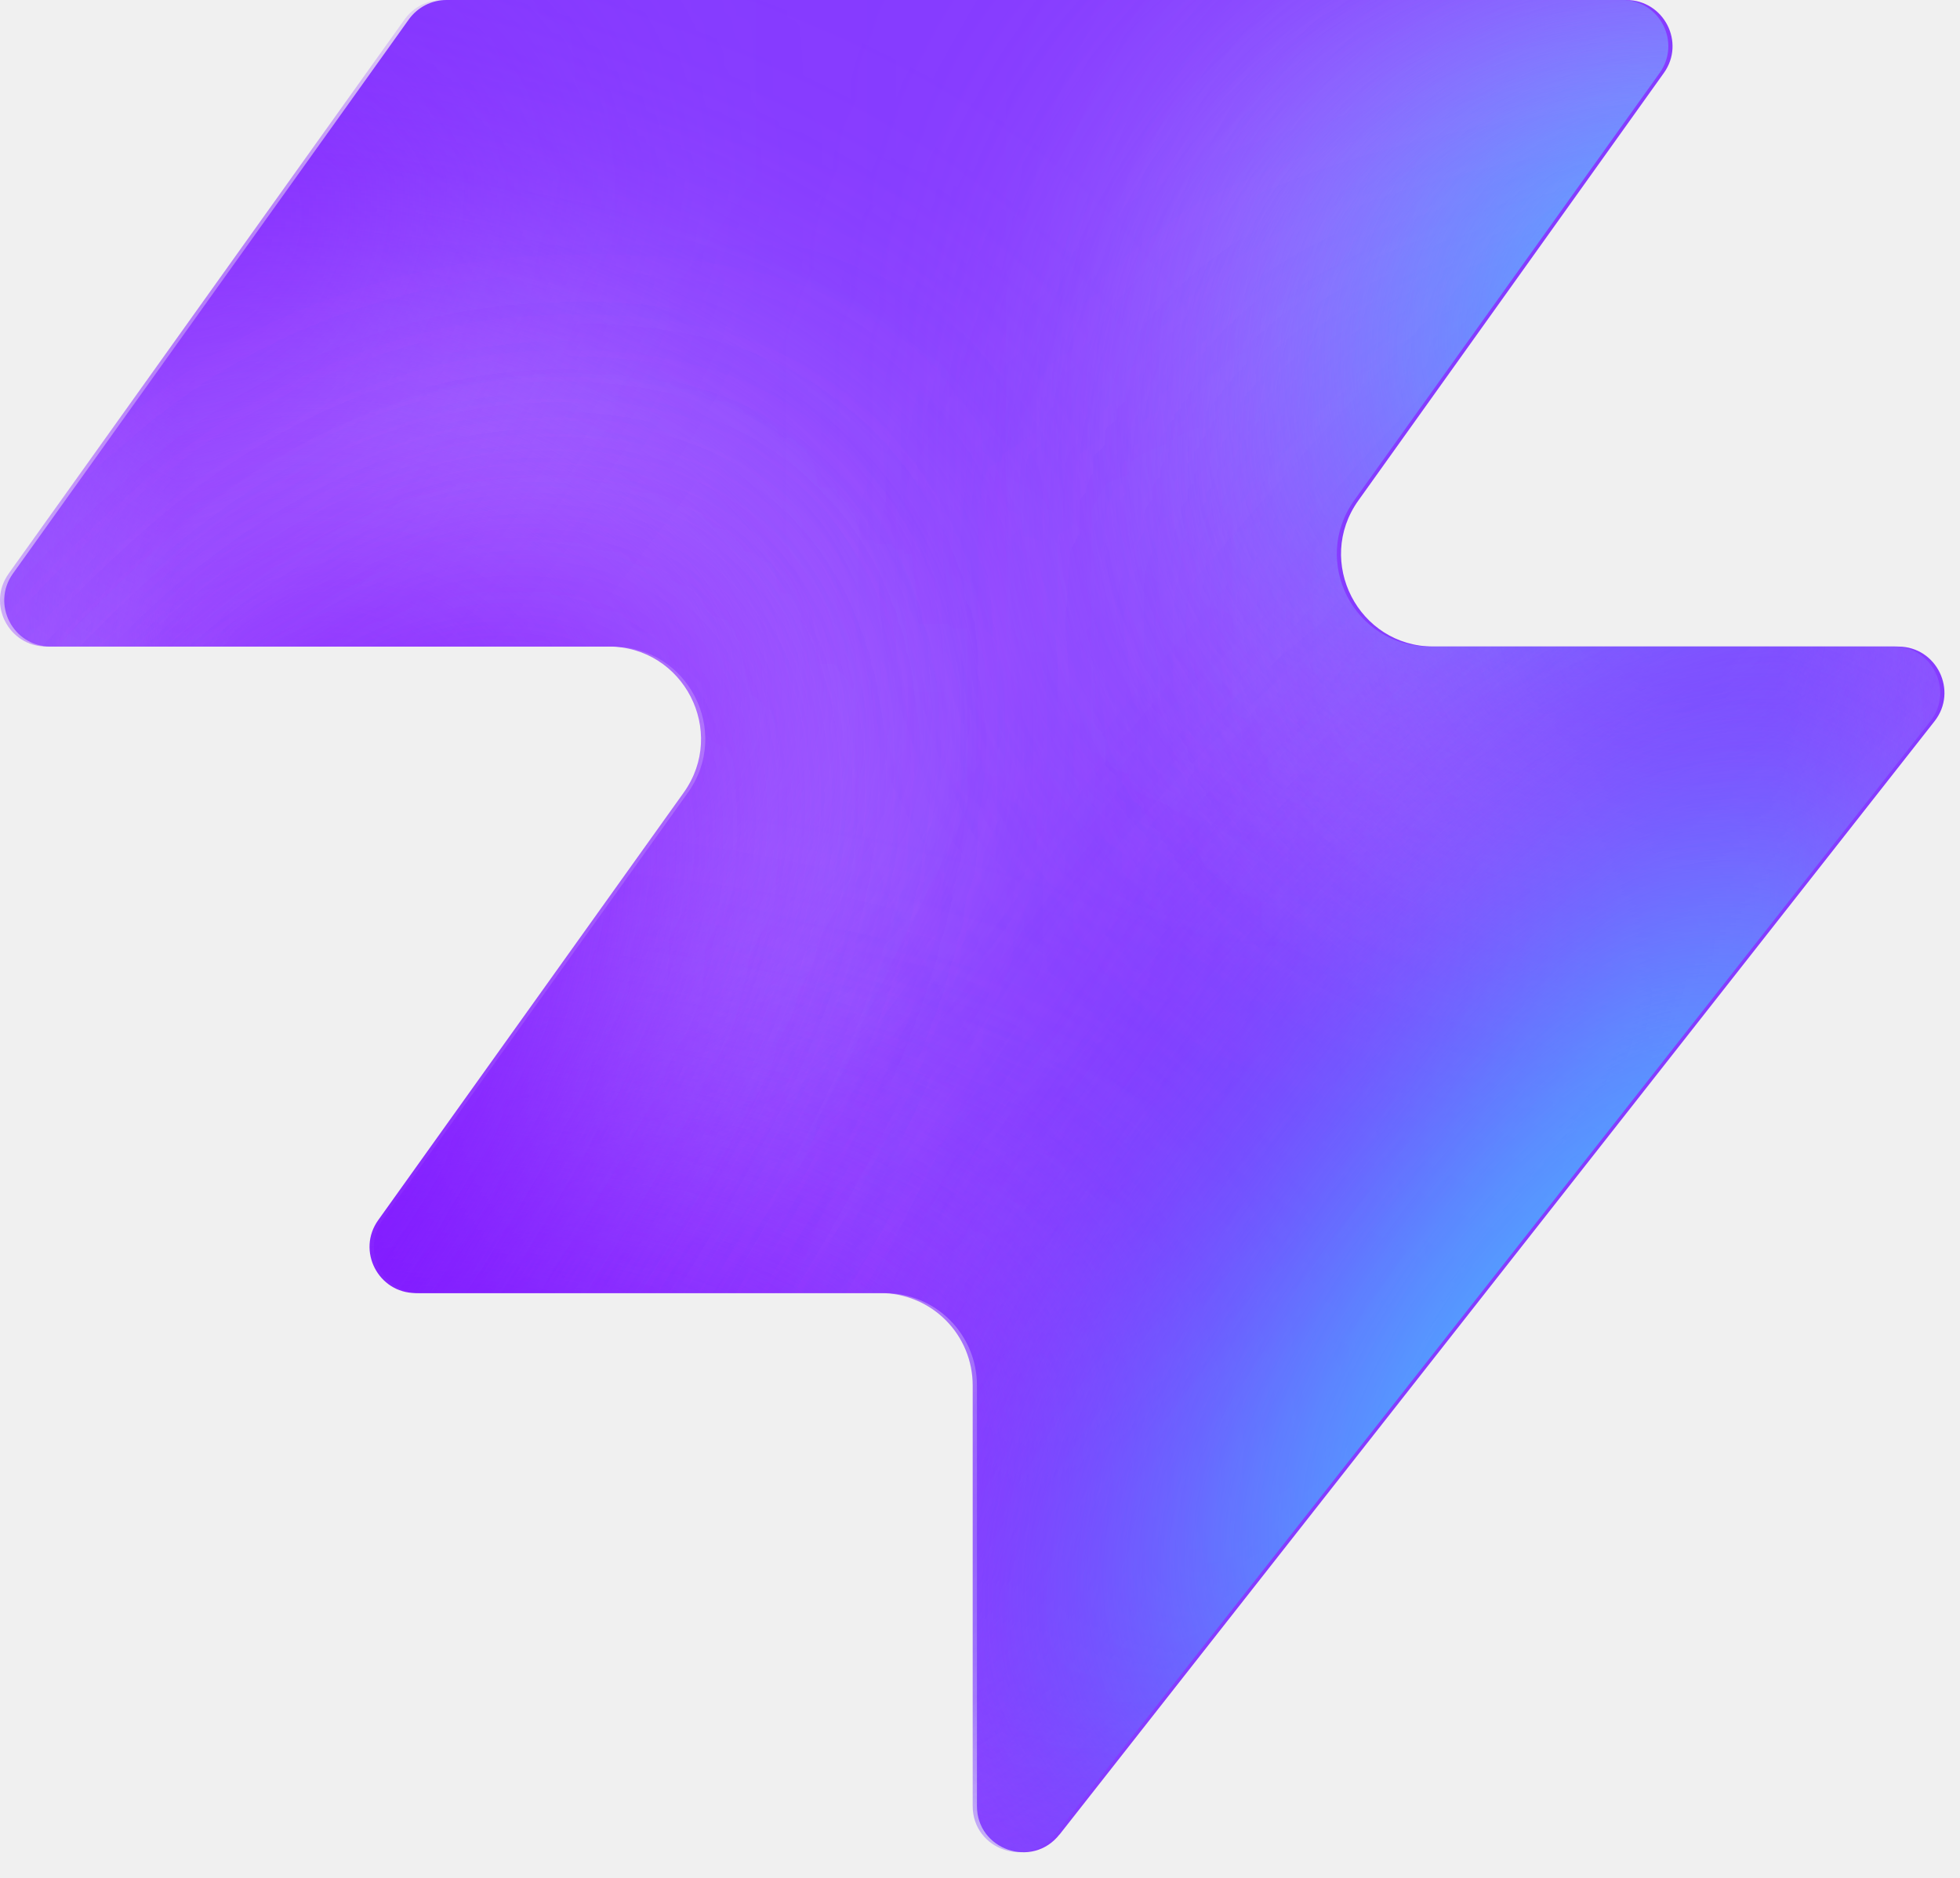
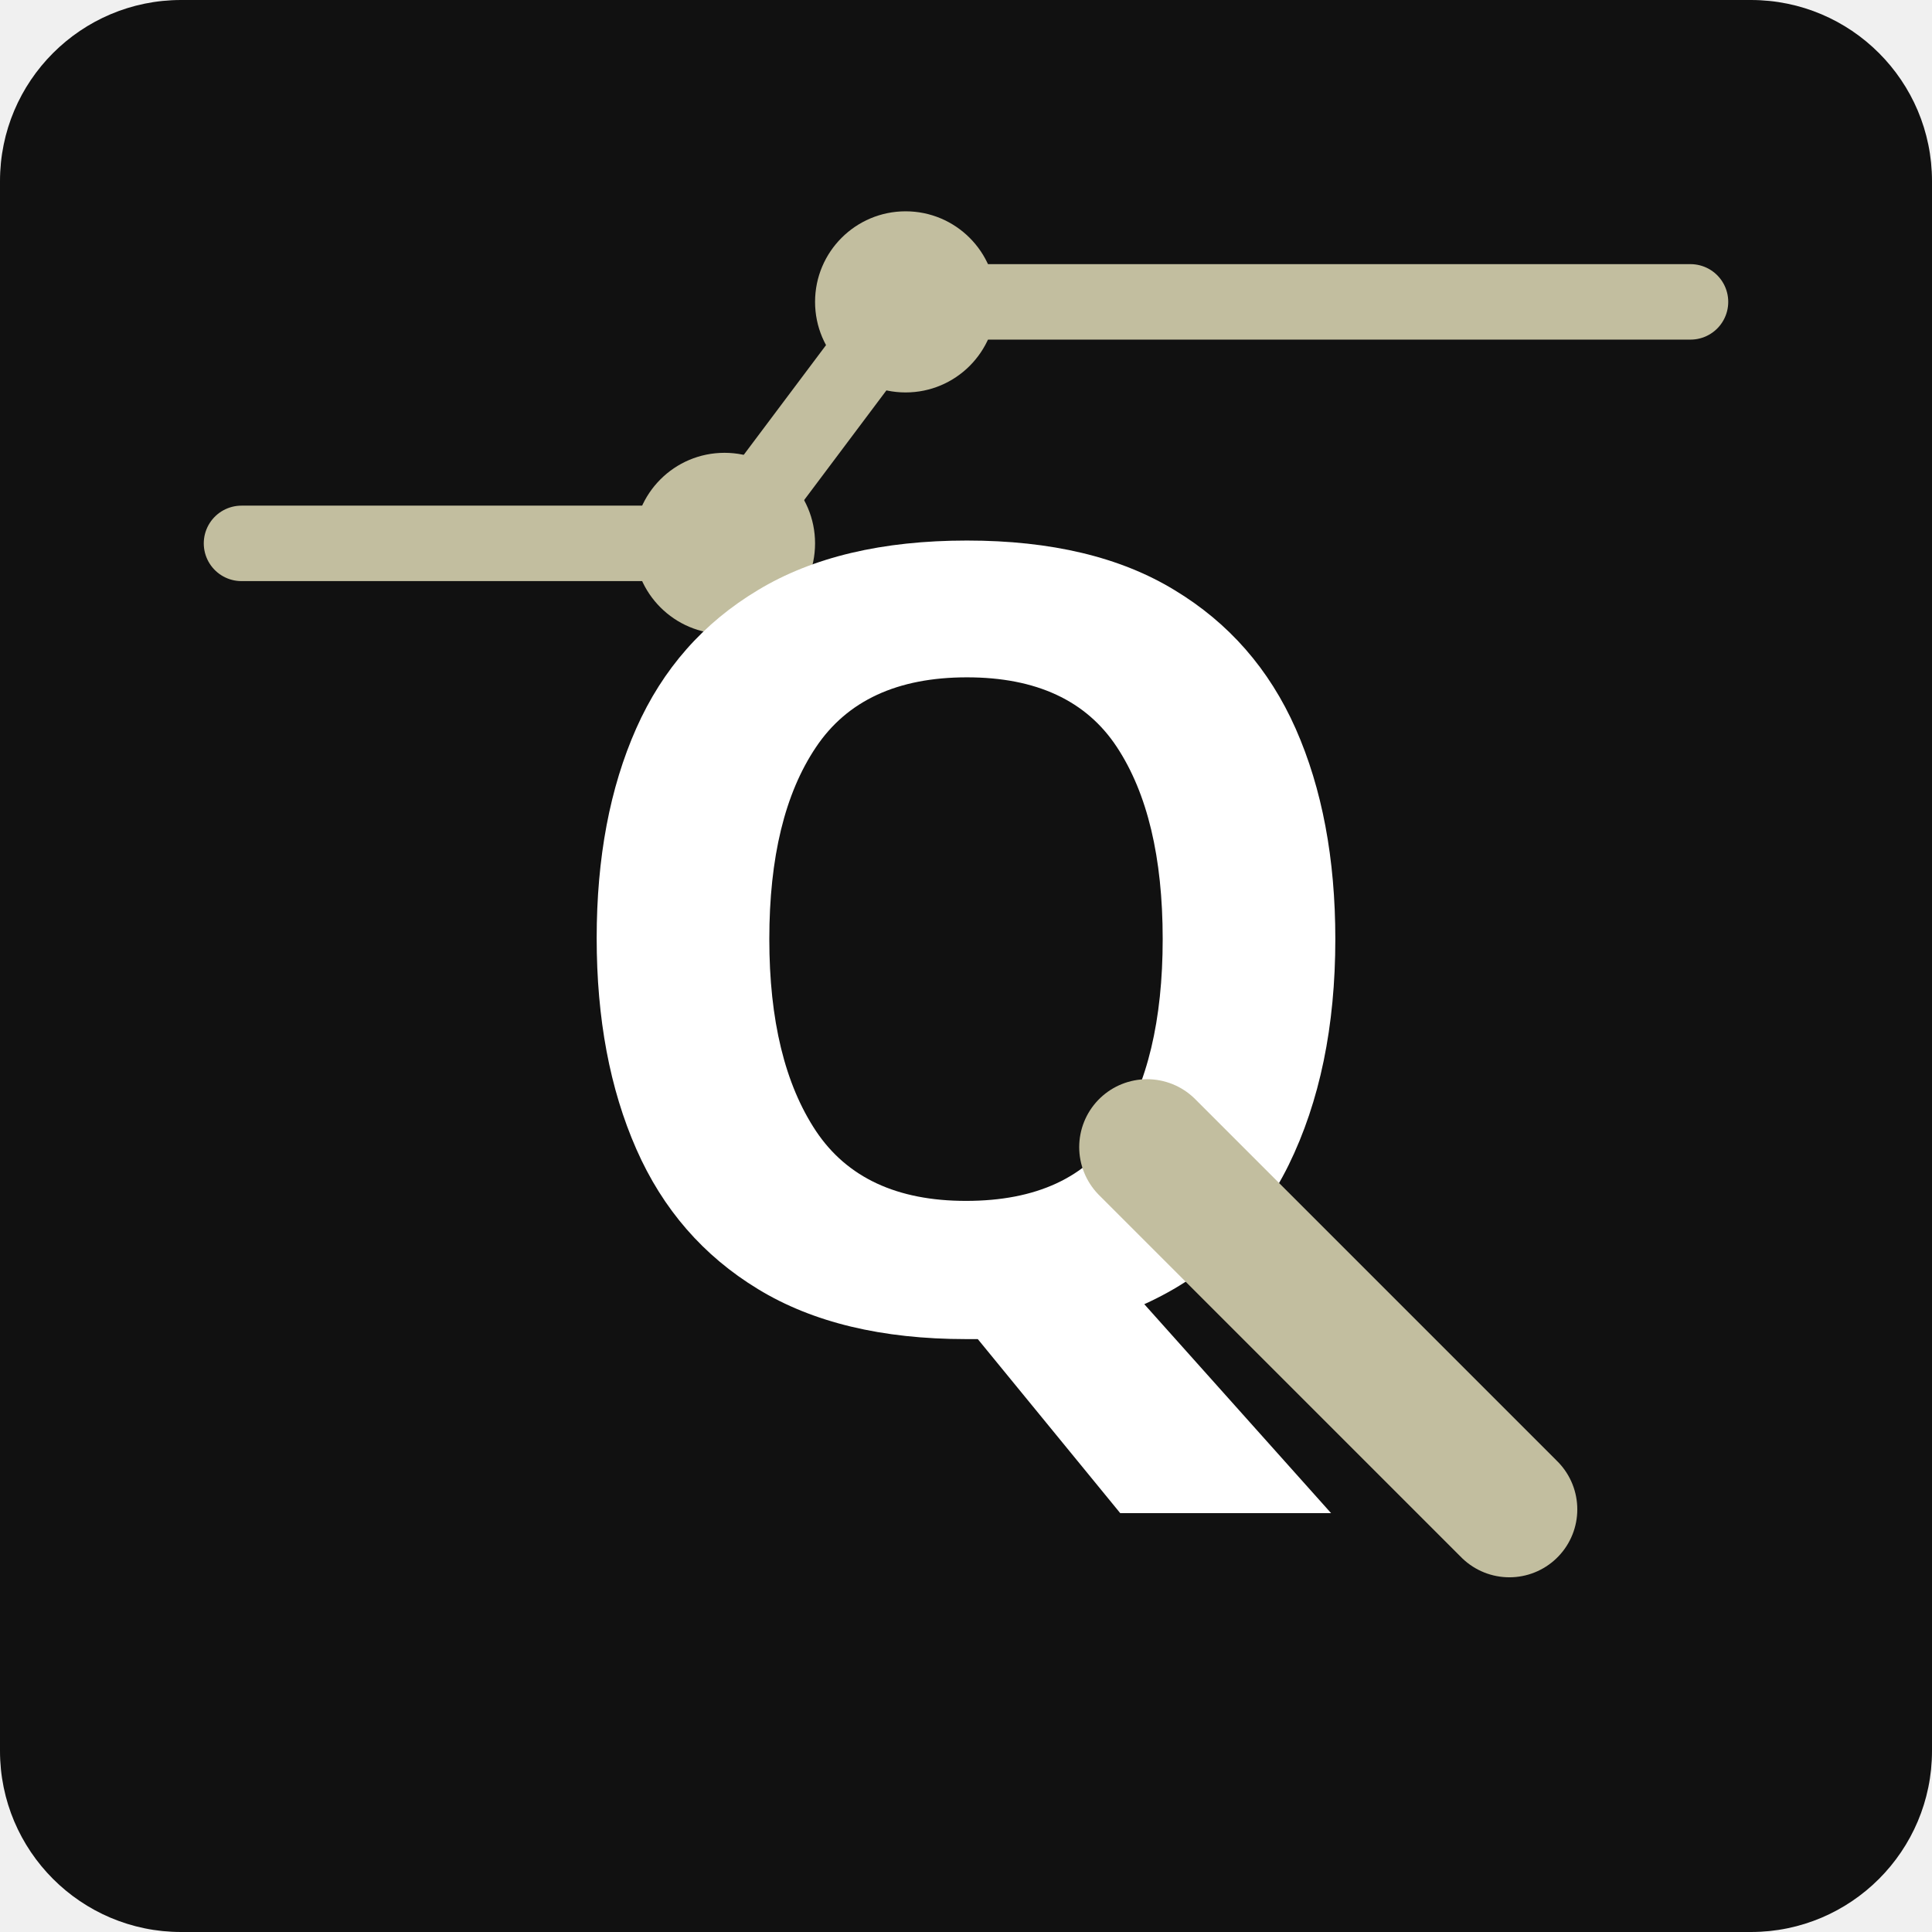
- <svg xmlns="http://www.w3.org/2000/svg" width="48" height="46" fill="none" viewBox="0 0 48 46">
-   <path fill="#863bff" d="M25.946 44.938c-.664.845-2.021.375-2.021-.698V33.937a2.26 2.26 0 0 0-2.262-2.262H10.287c-.92 0-1.456-1.04-.92-1.788l7.48-10.471c1.07-1.497 0-3.578-1.842-3.578H1.237c-.92 0-1.456-1.04-.92-1.788L10.013.474c.214-.297.556-.474.92-.474h28.894c.92 0 1.456 1.04.92 1.788l-7.48 10.471c-1.07 1.498 0 3.579 1.842 3.579h11.377c.943 0 1.473 1.088.89 1.83L25.947 44.94z" style="fill:#863bff;fill:color(display-p3 .525 .23 1);fill-opacity:1" />
-   <mask id="a" width="48" height="46" x="0" y="0" maskUnits="userSpaceOnUse" style="mask-type:alpha">
-     <path fill="#000" d="M25.842 44.938c-.664.844-2.021.375-2.021-.698V33.937a2.26 2.26 0 0 0-2.262-2.262H10.183c-.92 0-1.456-1.04-.92-1.788l7.48-10.471c1.07-1.498 0-3.579-1.842-3.579H1.133c-.92 0-1.456-1.04-.92-1.787L9.91.473c.214-.297.556-.474.92-.474h28.894c.92 0 1.456 1.04.92 1.788l-7.48 10.471c-1.07 1.498 0 3.578 1.842 3.578h11.377c.943 0 1.473 1.088.89 1.832L25.843 44.94z" style="fill:#000;fill-opacity:1" />
-   </mask>
-   <g mask="url(#a)">
-     <g filter="url(#b)">
-       <ellipse cx="5.508" cy="14.704" fill="#ede6ff" rx="5.508" ry="14.704" style="fill:#ede6ff;fill:color(display-p3 .927 .903 1);fill-opacity:1" transform="matrix(.00324 1 1 -.00324 -4.47 31.516)" />
-     </g>
-     <g filter="url(#c)">
-       <ellipse cx="10.399" cy="29.851" fill="#ede6ff" rx="10.399" ry="29.851" style="fill:#ede6ff;fill:color(display-p3 .927 .903 1);fill-opacity:1" transform="matrix(.00324 1 1 -.00324 -39.328 7.883)" />
-     </g>
-     <g filter="url(#d)">
-       <ellipse cx="5.508" cy="30.487" fill="#7e14ff" rx="5.508" ry="30.487" style="fill:#7e14ff;fill:color(display-p3 .492 .077 1);fill-opacity:1" transform="rotate(89.814 -25.913 -14.639)scale(1 -1)" />
-     </g>
-     <g filter="url(#e)">
-       <ellipse cx="5.508" cy="30.599" fill="#7e14ff" rx="5.508" ry="30.599" style="fill:#7e14ff;fill:color(display-p3 .492 .077 1);fill-opacity:1" transform="rotate(89.814 -32.644 -3.334)scale(1 -1)" />
-     </g>
-     <g filter="url(#f)">
-       <ellipse cx="5.508" cy="30.599" fill="#7e14ff" rx="5.508" ry="30.599" style="fill:#7e14ff;fill:color(display-p3 .492 .077 1);fill-opacity:1" transform="matrix(.00324 1 1 -.00324 -34.34 30.47)" />
-     </g>
-     <g filter="url(#g)">
-       <ellipse cx="14.072" cy="22.078" fill="#ede6ff" rx="14.072" ry="22.078" style="fill:#ede6ff;fill:color(display-p3 .927 .903 1);fill-opacity:1" transform="rotate(93.35 24.506 48.493)scale(-1 1)" />
-     </g>
-     <g filter="url(#h)">
-       <ellipse cx="3.47" cy="21.501" fill="#7e14ff" rx="3.47" ry="21.501" style="fill:#7e14ff;fill:color(display-p3 .492 .077 1);fill-opacity:1" transform="rotate(89.009 28.708 47.59)scale(-1 1)" />
-     </g>
-     <g filter="url(#i)">
-       <ellipse cx="3.47" cy="21.501" fill="#7e14ff" rx="3.47" ry="21.501" style="fill:#7e14ff;fill:color(display-p3 .492 .077 1);fill-opacity:1" transform="rotate(89.009 28.708 47.59)scale(-1 1)" />
-     </g>
-     <g filter="url(#j)">
-       <ellipse cx=".387" cy="8.972" fill="#7e14ff" rx="4.407" ry="29.108" style="fill:#7e14ff;fill:color(display-p3 .492 .077 1);fill-opacity:1" transform="rotate(39.51 .387 8.972)" />
-     </g>
-     <g filter="url(#k)">
-       <ellipse cx="47.523" cy="-6.092" fill="#7e14ff" rx="4.407" ry="29.108" style="fill:#7e14ff;fill:color(display-p3 .492 .077 1);fill-opacity:1" transform="rotate(37.892 47.523 -6.092)" />
-     </g>
-     <g filter="url(#l)">
-       <ellipse cx="41.412" cy="6.333" fill="#47bfff" rx="5.971" ry="9.665" style="fill:#47bfff;fill:color(display-p3 .28 .748 1);fill-opacity:1" transform="rotate(37.892 41.412 6.333)" />
-     </g>
-     <g filter="url(#m)">
-       <ellipse cx="-1.879" cy="38.332" fill="#7e14ff" rx="4.407" ry="29.108" style="fill:#7e14ff;fill:color(display-p3 .492 .077 1);fill-opacity:1" transform="rotate(37.892 -1.88 38.332)" />
-     </g>
-     <g filter="url(#n)">
-       <ellipse cx="-1.879" cy="38.332" fill="#7e14ff" rx="4.407" ry="29.108" style="fill:#7e14ff;fill:color(display-p3 .492 .077 1);fill-opacity:1" transform="rotate(37.892 -1.88 38.332)" />
-     </g>
-     <g filter="url(#o)">
-       <ellipse cx="35.651" cy="29.907" fill="#7e14ff" rx="4.407" ry="29.108" style="fill:#7e14ff;fill:color(display-p3 .492 .077 1);fill-opacity:1" transform="rotate(37.892 35.651 29.907)" />
-     </g>
-     <g filter="url(#p)">
-       <ellipse cx="38.418" cy="32.4" fill="#47bfff" rx="5.971" ry="15.297" style="fill:#47bfff;fill:color(display-p3 .28 .748 1);fill-opacity:1" transform="rotate(37.892 38.418 32.4)" />
-     </g>
-   </g>
-   <defs>
-     <filter id="b" width="60.045" height="41.654" x="-19.77" y="16.149" color-interpolation-filters="sRGB" filterUnits="userSpaceOnUse">
-       <feFlood flood-opacity="0" result="BackgroundImageFix" />
-       <feBlend in="SourceGraphic" in2="BackgroundImageFix" result="shape" />
-       <feGaussianBlur result="effect1_foregroundBlur_2002_17158" stdDeviation="7.659" />
-     </filter>
-     <filter id="c" width="90.34" height="51.437" x="-54.613" y="-7.533" color-interpolation-filters="sRGB" filterUnits="userSpaceOnUse">
-       <feFlood flood-opacity="0" result="BackgroundImageFix" />
-       <feBlend in="SourceGraphic" in2="BackgroundImageFix" result="shape" />
-       <feGaussianBlur result="effect1_foregroundBlur_2002_17158" stdDeviation="7.659" />
-     </filter>
-     <filter id="d" width="79.355" height="29.4" x="-49.64" y="2.03" color-interpolation-filters="sRGB" filterUnits="userSpaceOnUse">
-       <feFlood flood-opacity="0" result="BackgroundImageFix" />
-       <feBlend in="SourceGraphic" in2="BackgroundImageFix" result="shape" />
-       <feGaussianBlur result="effect1_foregroundBlur_2002_17158" stdDeviation="4.596" />
-     </filter>
-     <filter id="e" width="79.579" height="29.4" x="-45.045" y="20.029" color-interpolation-filters="sRGB" filterUnits="userSpaceOnUse">
-       <feFlood flood-opacity="0" result="BackgroundImageFix" />
-       <feBlend in="SourceGraphic" in2="BackgroundImageFix" result="shape" />
-       <feGaussianBlur result="effect1_foregroundBlur_2002_17158" stdDeviation="4.596" />
-     </filter>
-     <filter id="f" width="79.579" height="29.4" x="-43.513" y="21.178" color-interpolation-filters="sRGB" filterUnits="userSpaceOnUse">
-       <feFlood flood-opacity="0" result="BackgroundImageFix" />
-       <feBlend in="SourceGraphic" in2="BackgroundImageFix" result="shape" />
-       <feGaussianBlur result="effect1_foregroundBlur_2002_17158" stdDeviation="4.596" />
-     </filter>
-     <filter id="g" width="74.749" height="58.852" x="15.756" y="-17.901" color-interpolation-filters="sRGB" filterUnits="userSpaceOnUse">
-       <feFlood flood-opacity="0" result="BackgroundImageFix" />
-       <feBlend in="SourceGraphic" in2="BackgroundImageFix" result="shape" />
-       <feGaussianBlur result="effect1_foregroundBlur_2002_17158" stdDeviation="7.659" />
-     </filter>
-     <filter id="h" width="61.377" height="25.362" x="23.548" y="2.284" color-interpolation-filters="sRGB" filterUnits="userSpaceOnUse">
-       <feFlood flood-opacity="0" result="BackgroundImageFix" />
-       <feBlend in="SourceGraphic" in2="BackgroundImageFix" result="shape" />
-       <feGaussianBlur result="effect1_foregroundBlur_2002_17158" stdDeviation="4.596" />
-     </filter>
-     <filter id="i" width="61.377" height="25.362" x="23.548" y="2.284" color-interpolation-filters="sRGB" filterUnits="userSpaceOnUse">
-       <feFlood flood-opacity="0" result="BackgroundImageFix" />
-       <feBlend in="SourceGraphic" in2="BackgroundImageFix" result="shape" />
-       <feGaussianBlur result="effect1_foregroundBlur_2002_17158" stdDeviation="4.596" />
-     </filter>
-     <filter id="j" width="56.045" height="63.649" x="-27.636" y="-22.853" color-interpolation-filters="sRGB" filterUnits="userSpaceOnUse">
-       <feFlood flood-opacity="0" result="BackgroundImageFix" />
-       <feBlend in="SourceGraphic" in2="BackgroundImageFix" result="shape" />
-       <feGaussianBlur result="effect1_foregroundBlur_2002_17158" stdDeviation="4.596" />
-     </filter>
-     <filter id="k" width="54.814" height="64.646" x="20.116" y="-38.415" color-interpolation-filters="sRGB" filterUnits="userSpaceOnUse">
-       <feFlood flood-opacity="0" result="BackgroundImageFix" />
-       <feBlend in="SourceGraphic" in2="BackgroundImageFix" result="shape" />
-       <feGaussianBlur result="effect1_foregroundBlur_2002_17158" stdDeviation="4.596" />
-     </filter>
-     <filter id="l" width="33.541" height="35.313" x="24.641" y="-11.323" color-interpolation-filters="sRGB" filterUnits="userSpaceOnUse">
-       <feFlood flood-opacity="0" result="BackgroundImageFix" />
-       <feBlend in="SourceGraphic" in2="BackgroundImageFix" result="shape" />
-       <feGaussianBlur result="effect1_foregroundBlur_2002_17158" stdDeviation="4.596" />
-     </filter>
-     <filter id="m" width="54.814" height="64.646" x="-29.286" y="6.009" color-interpolation-filters="sRGB" filterUnits="userSpaceOnUse">
-       <feFlood flood-opacity="0" result="BackgroundImageFix" />
-       <feBlend in="SourceGraphic" in2="BackgroundImageFix" result="shape" />
-       <feGaussianBlur result="effect1_foregroundBlur_2002_17158" stdDeviation="4.596" />
-     </filter>
-     <filter id="n" width="54.814" height="64.646" x="-29.286" y="6.009" color-interpolation-filters="sRGB" filterUnits="userSpaceOnUse">
-       <feFlood flood-opacity="0" result="BackgroundImageFix" />
-       <feBlend in="SourceGraphic" in2="BackgroundImageFix" result="shape" />
-       <feGaussianBlur result="effect1_foregroundBlur_2002_17158" stdDeviation="4.596" />
-     </filter>
-     <filter id="o" width="54.814" height="64.646" x="8.244" y="-2.416" color-interpolation-filters="sRGB" filterUnits="userSpaceOnUse">
-       <feFlood flood-opacity="0" result="BackgroundImageFix" />
-       <feBlend in="SourceGraphic" in2="BackgroundImageFix" result="shape" />
-       <feGaussianBlur result="effect1_foregroundBlur_2002_17158" stdDeviation="4.596" />
-     </filter>
-     <filter id="p" width="39.409" height="43.623" x="18.713" y="10.588" color-interpolation-filters="sRGB" filterUnits="userSpaceOnUse">
-       <feFlood flood-opacity="0" result="BackgroundImageFix" />
-       <feBlend in="SourceGraphic" in2="BackgroundImageFix" result="shape" />
-       <feGaussianBlur result="effect1_foregroundBlur_2002_17158" stdDeviation="4.596" />
-     </filter>
-   </defs>
+ <svg xmlns="http://www.w3.org/2000/svg" viewBox="0 0 64 64" width="64" height="64">
+   <rect width="64" height="64" rx="6" fill="#111111" />
+   <path d="M8,18 L24,18 L30,10 L56,10" stroke="#c2be9f" stroke-width="2.5" fill="none" stroke-linecap="round" />
+   <circle cx="24" cy="18" r="3" fill="#c2be9f" />
+   <circle cx="30" cy="10" r="3" fill="#c2be9f" />
+   <text x="32" y="44" font-family="'Space Grotesk', sans-serif" font-weight="800" font-size="36" fill="#ffffff" text-anchor="middle">Q</text>
+   <path d="M38,38 L50,50" stroke="#c2be9f" stroke-width="4.5" stroke-linecap="round" />
</svg>
